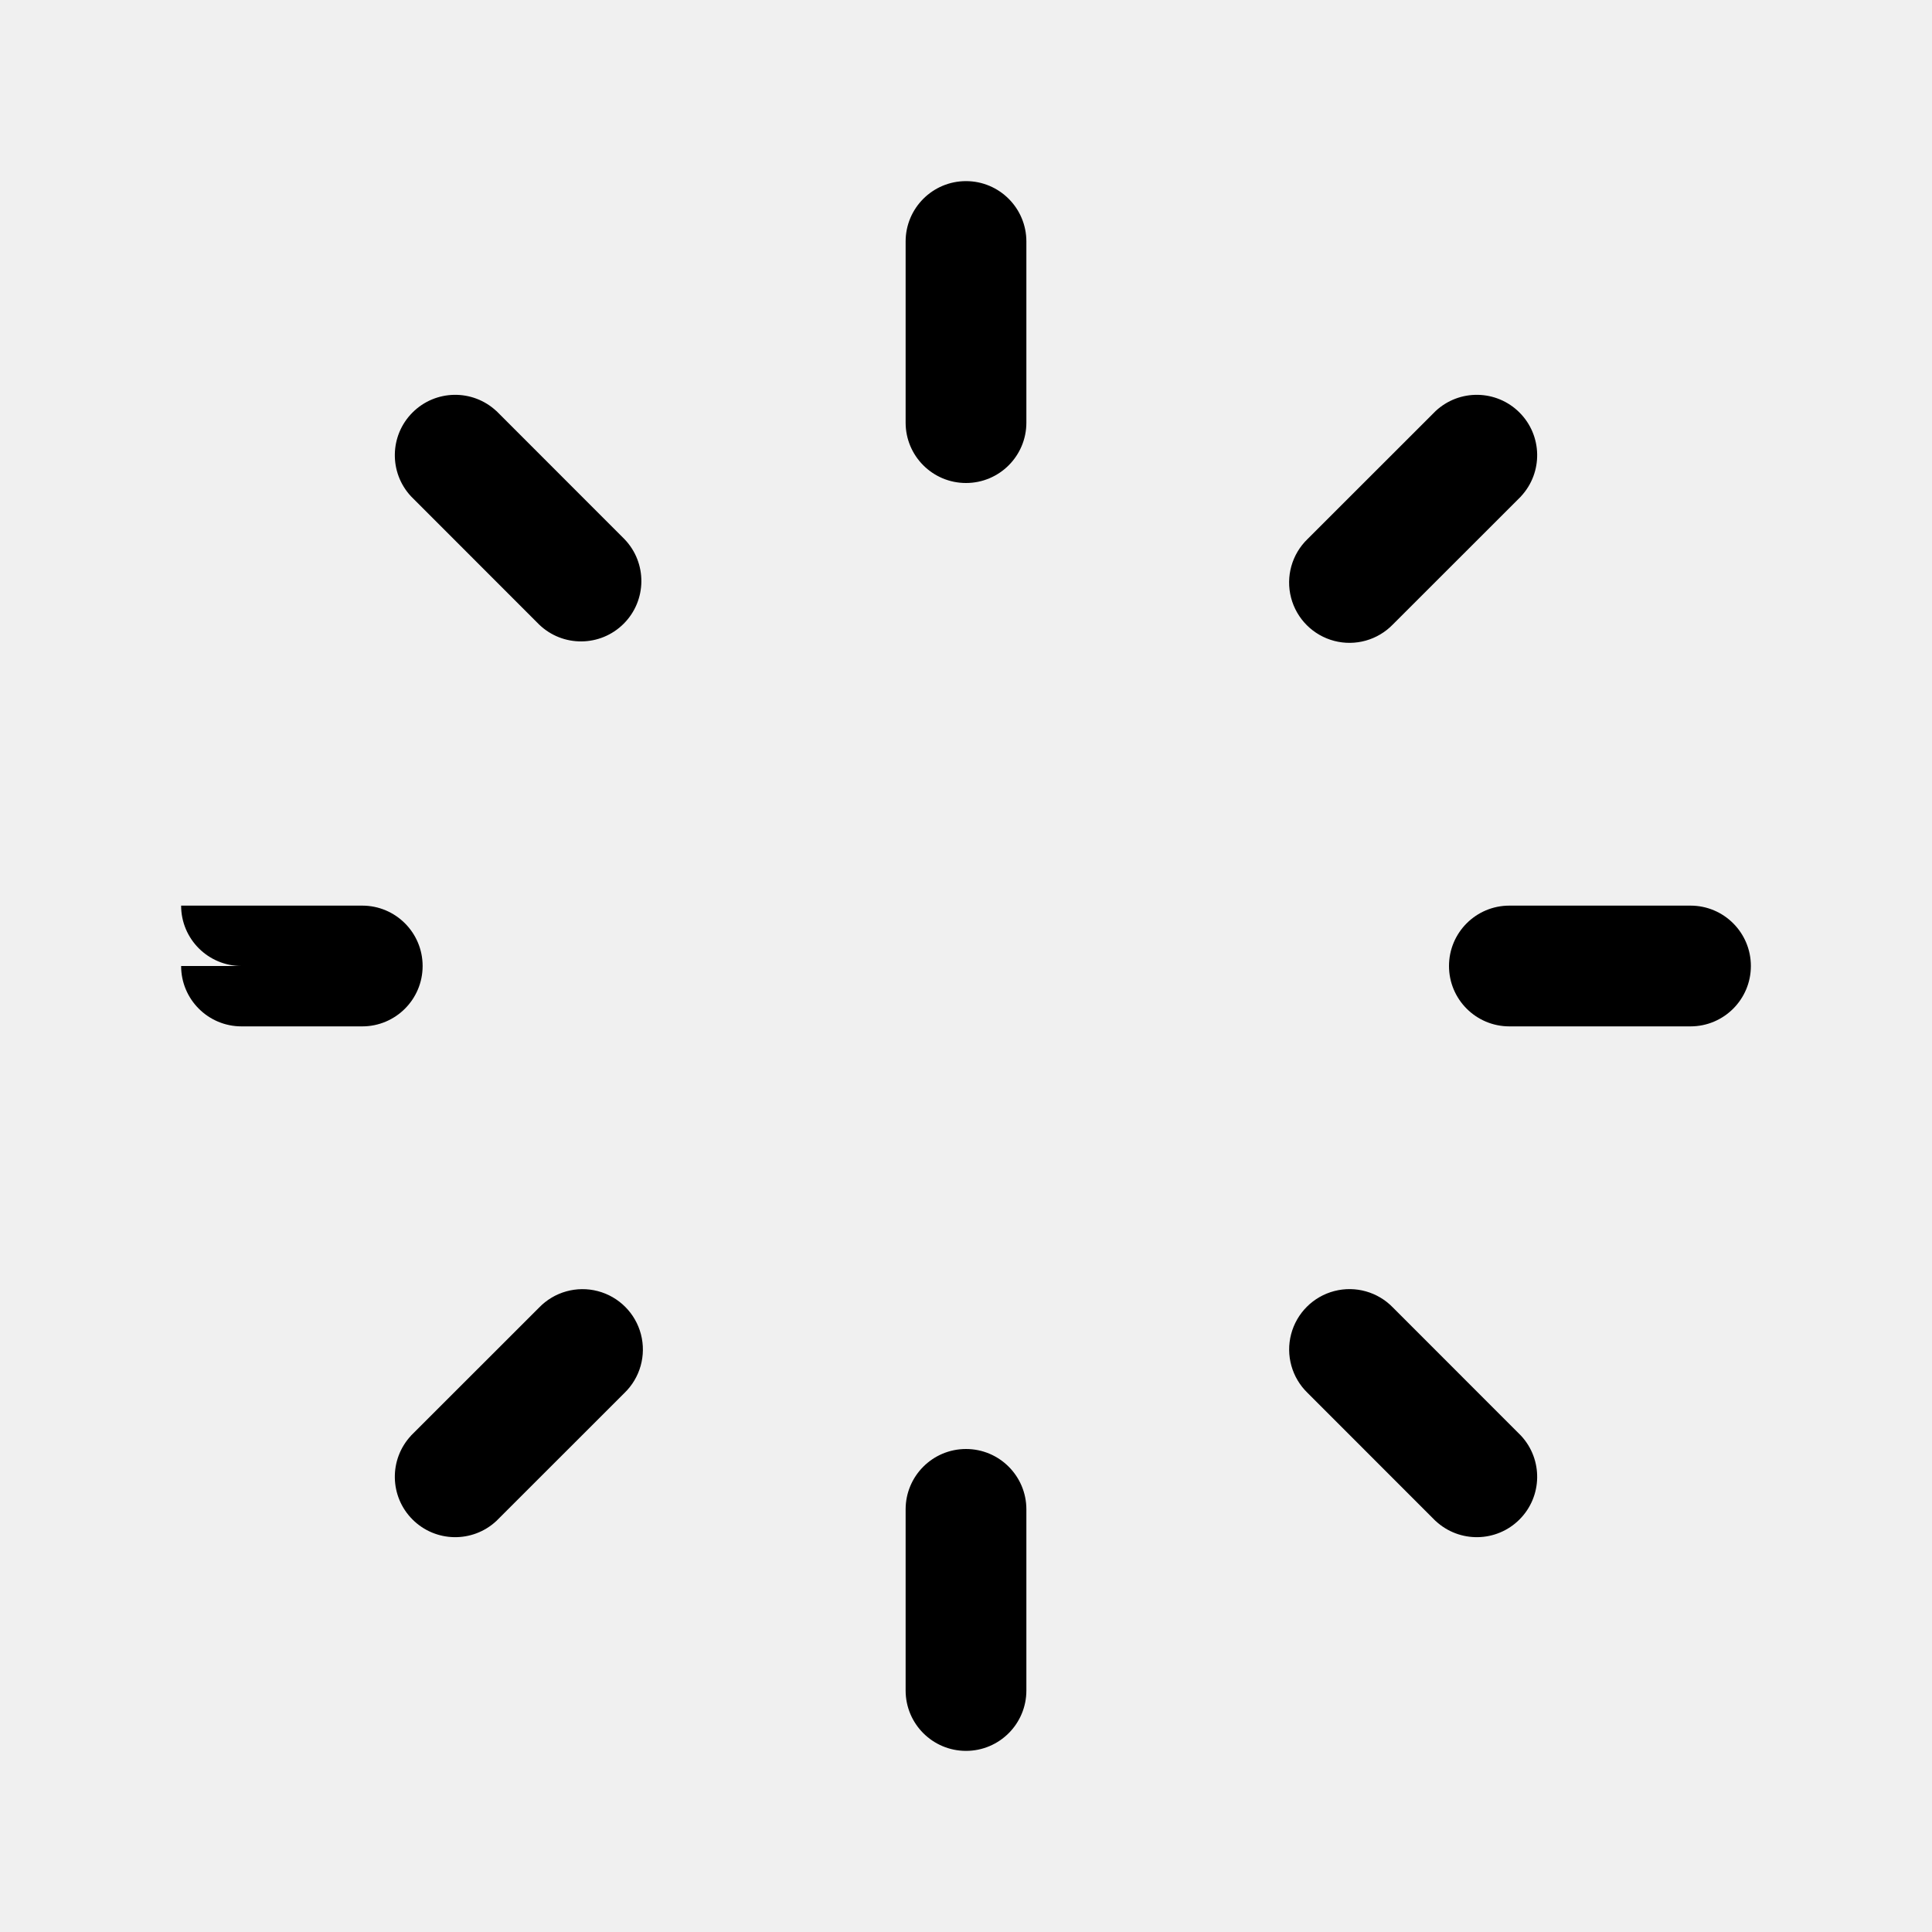
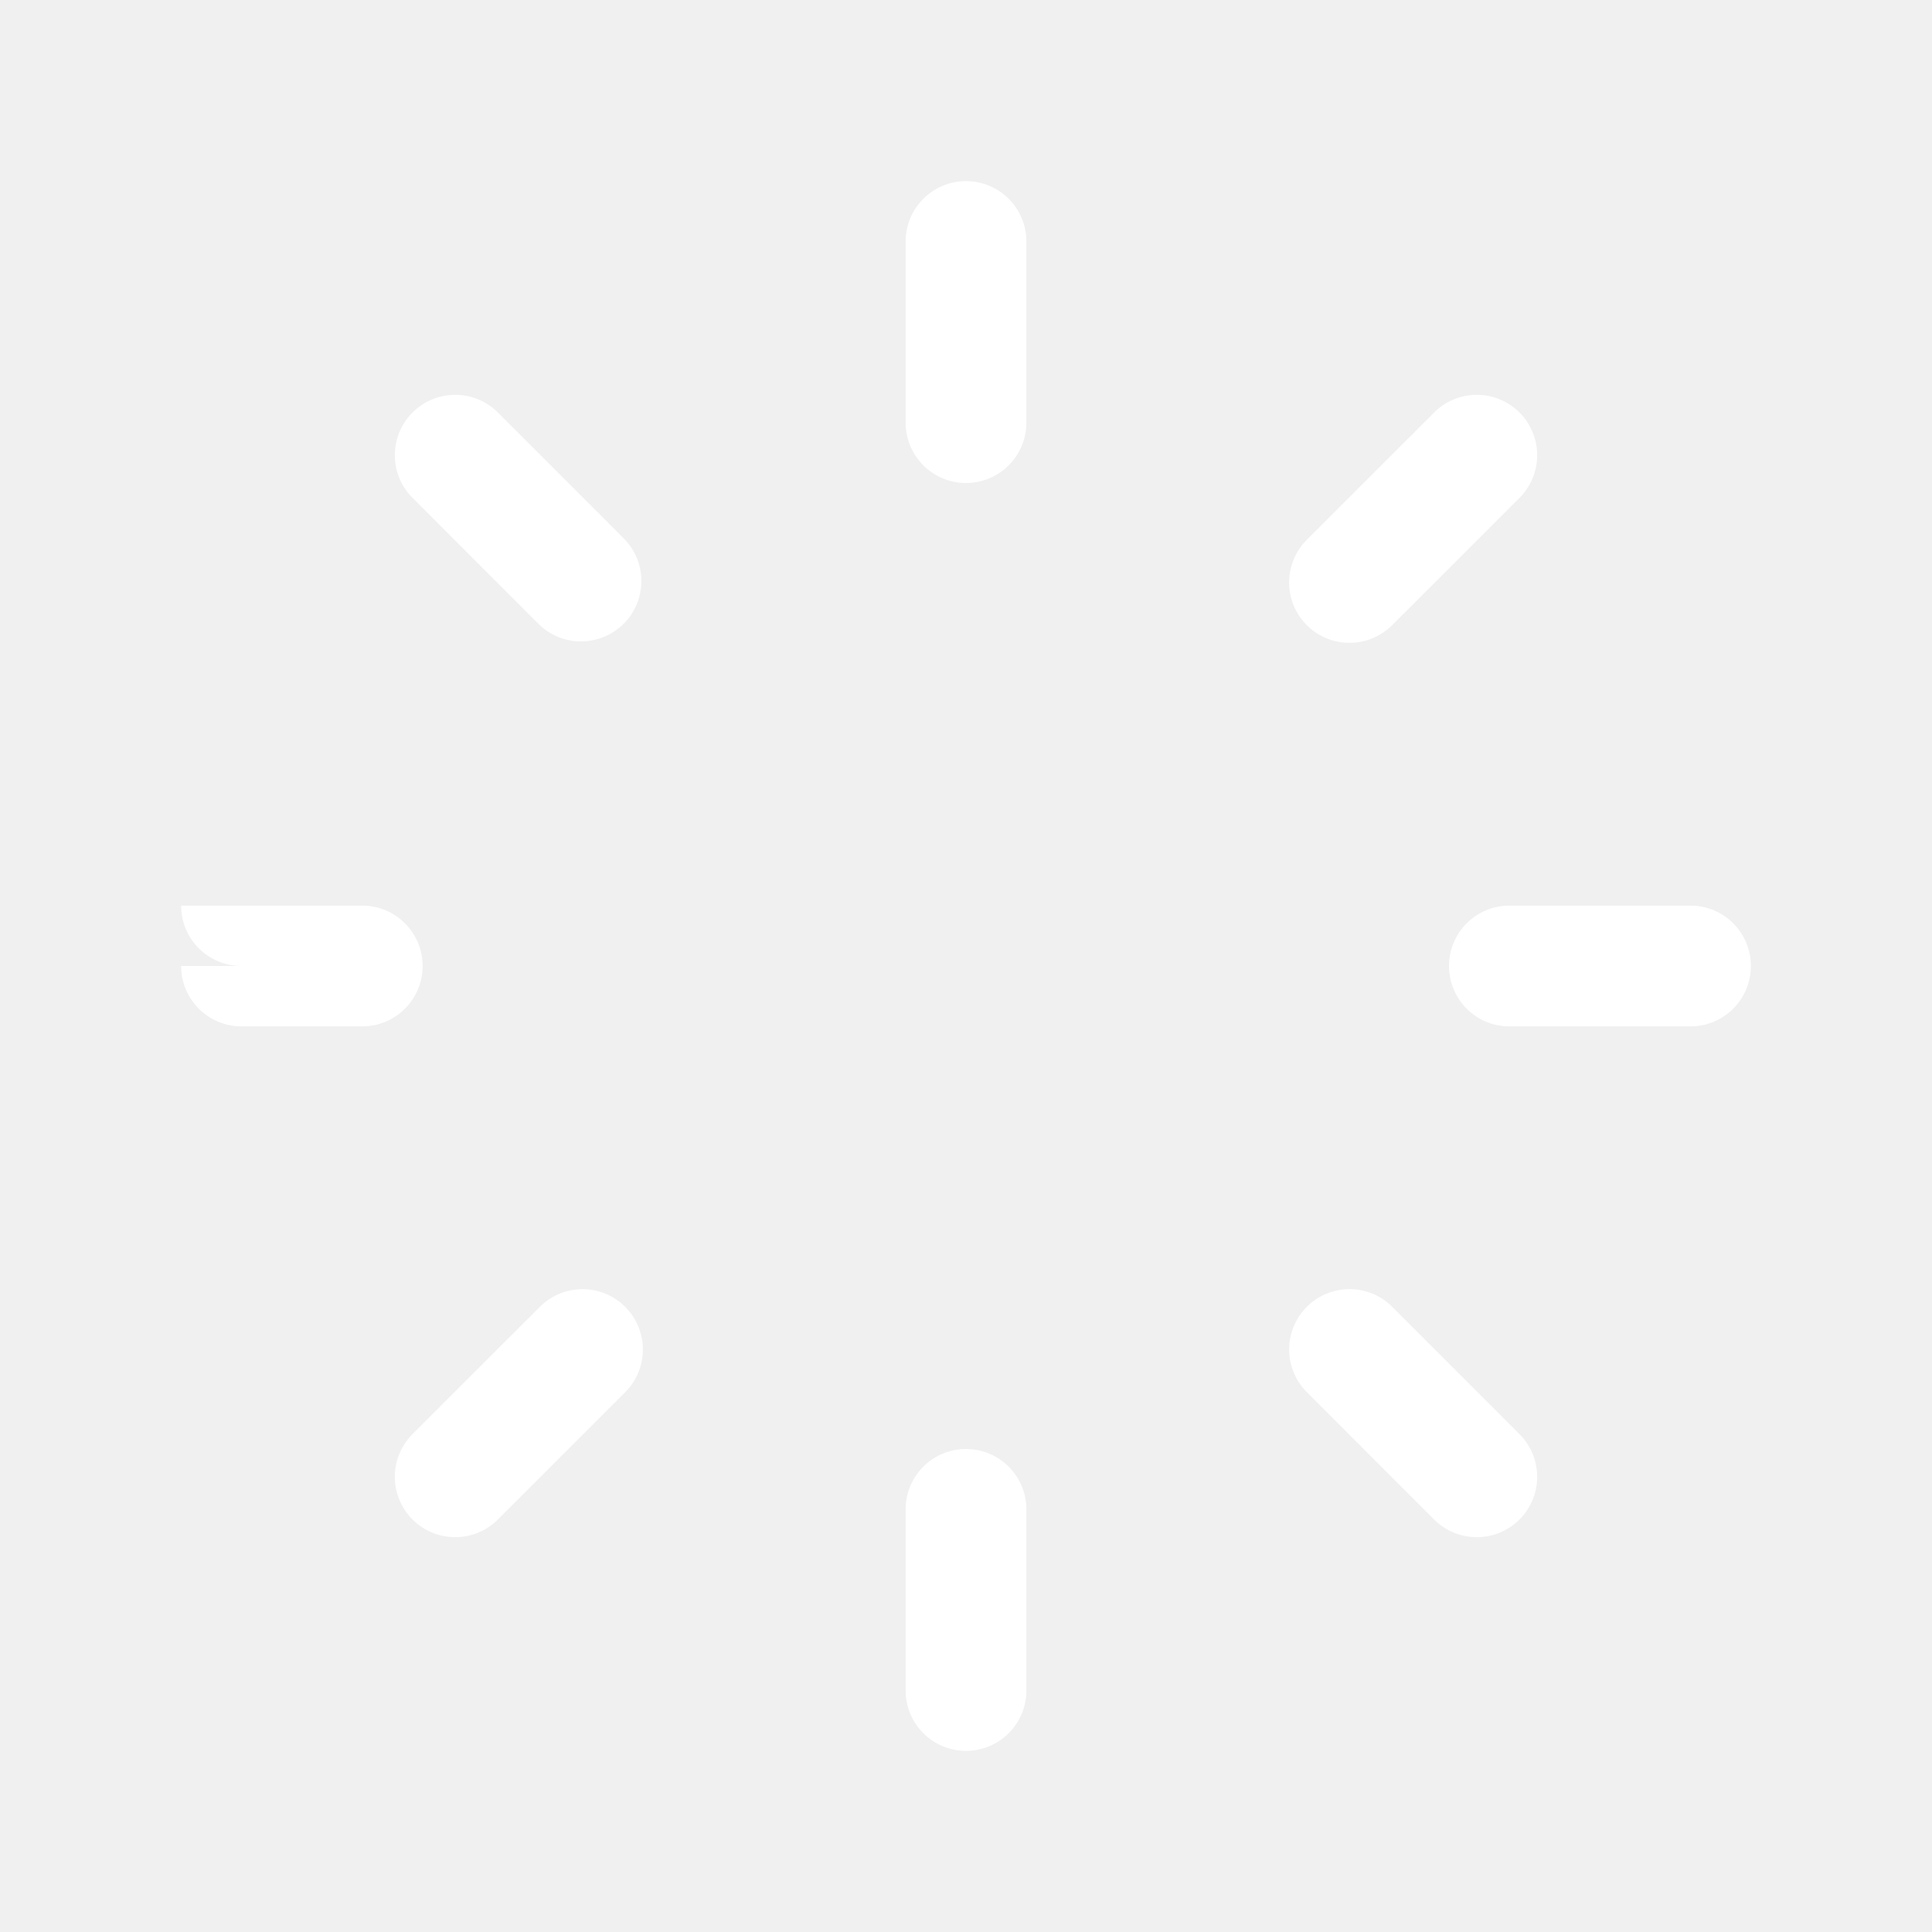
- <svg xmlns="http://www.w3.org/2000/svg" width="24" height="24" viewBox="0 0 24 24" fill="currentColor">
+ <svg xmlns="http://www.w3.org/2000/svg" width="24" height="24" viewBox="0 0 24 24" fill="white">
  <path d="M12 2.25a.75.75 0 01.75.75v2.25a.75.75 0 01-1.5 0V3a.75.75 0 01.75-.75zM7.5 12a4.5 4.5 0 119 0 4.5 4.5 0 01-9 0zM12 16.5a4.5 4.5 0 100-9 4.5 4.5 0 000 9zM18.894 6.166a.75.75 0 00-1.06-1.06l-1.591 1.59a.75.75 0 101.06 1.061l1.591-1.59zM21.75 12a.75.75 0 01-.75.75h-2.25a.75.75 0 010-1.5H21a.75.75 0 01.75.75zM17.834 18.894a.75.75 0 001.06-1.06l-1.59-1.591a.75.75 0 10-1.061 1.06l1.59 1.591zM12 21.75a.75.75 0 01-.75-.75v-2.25a.75.75 0 011.5 0V21a.75.75 0 01-.75.75zM5.106 17.834a.75.75 0 001.06 1.06l1.591-1.59a.75.75 0 10-1.06-1.061l-1.591 1.59zM3 12a.75.75 0 01-.75-.75h2.25a.75.75 0 010 1.5H3a.75.75 0 01-.75-.75zM6.166 5.106a.75.75 0 00-1.06 1.06l1.59 1.591a.75.75 0 001.061-1.06l-1.59-1.591z" />
</svg>
